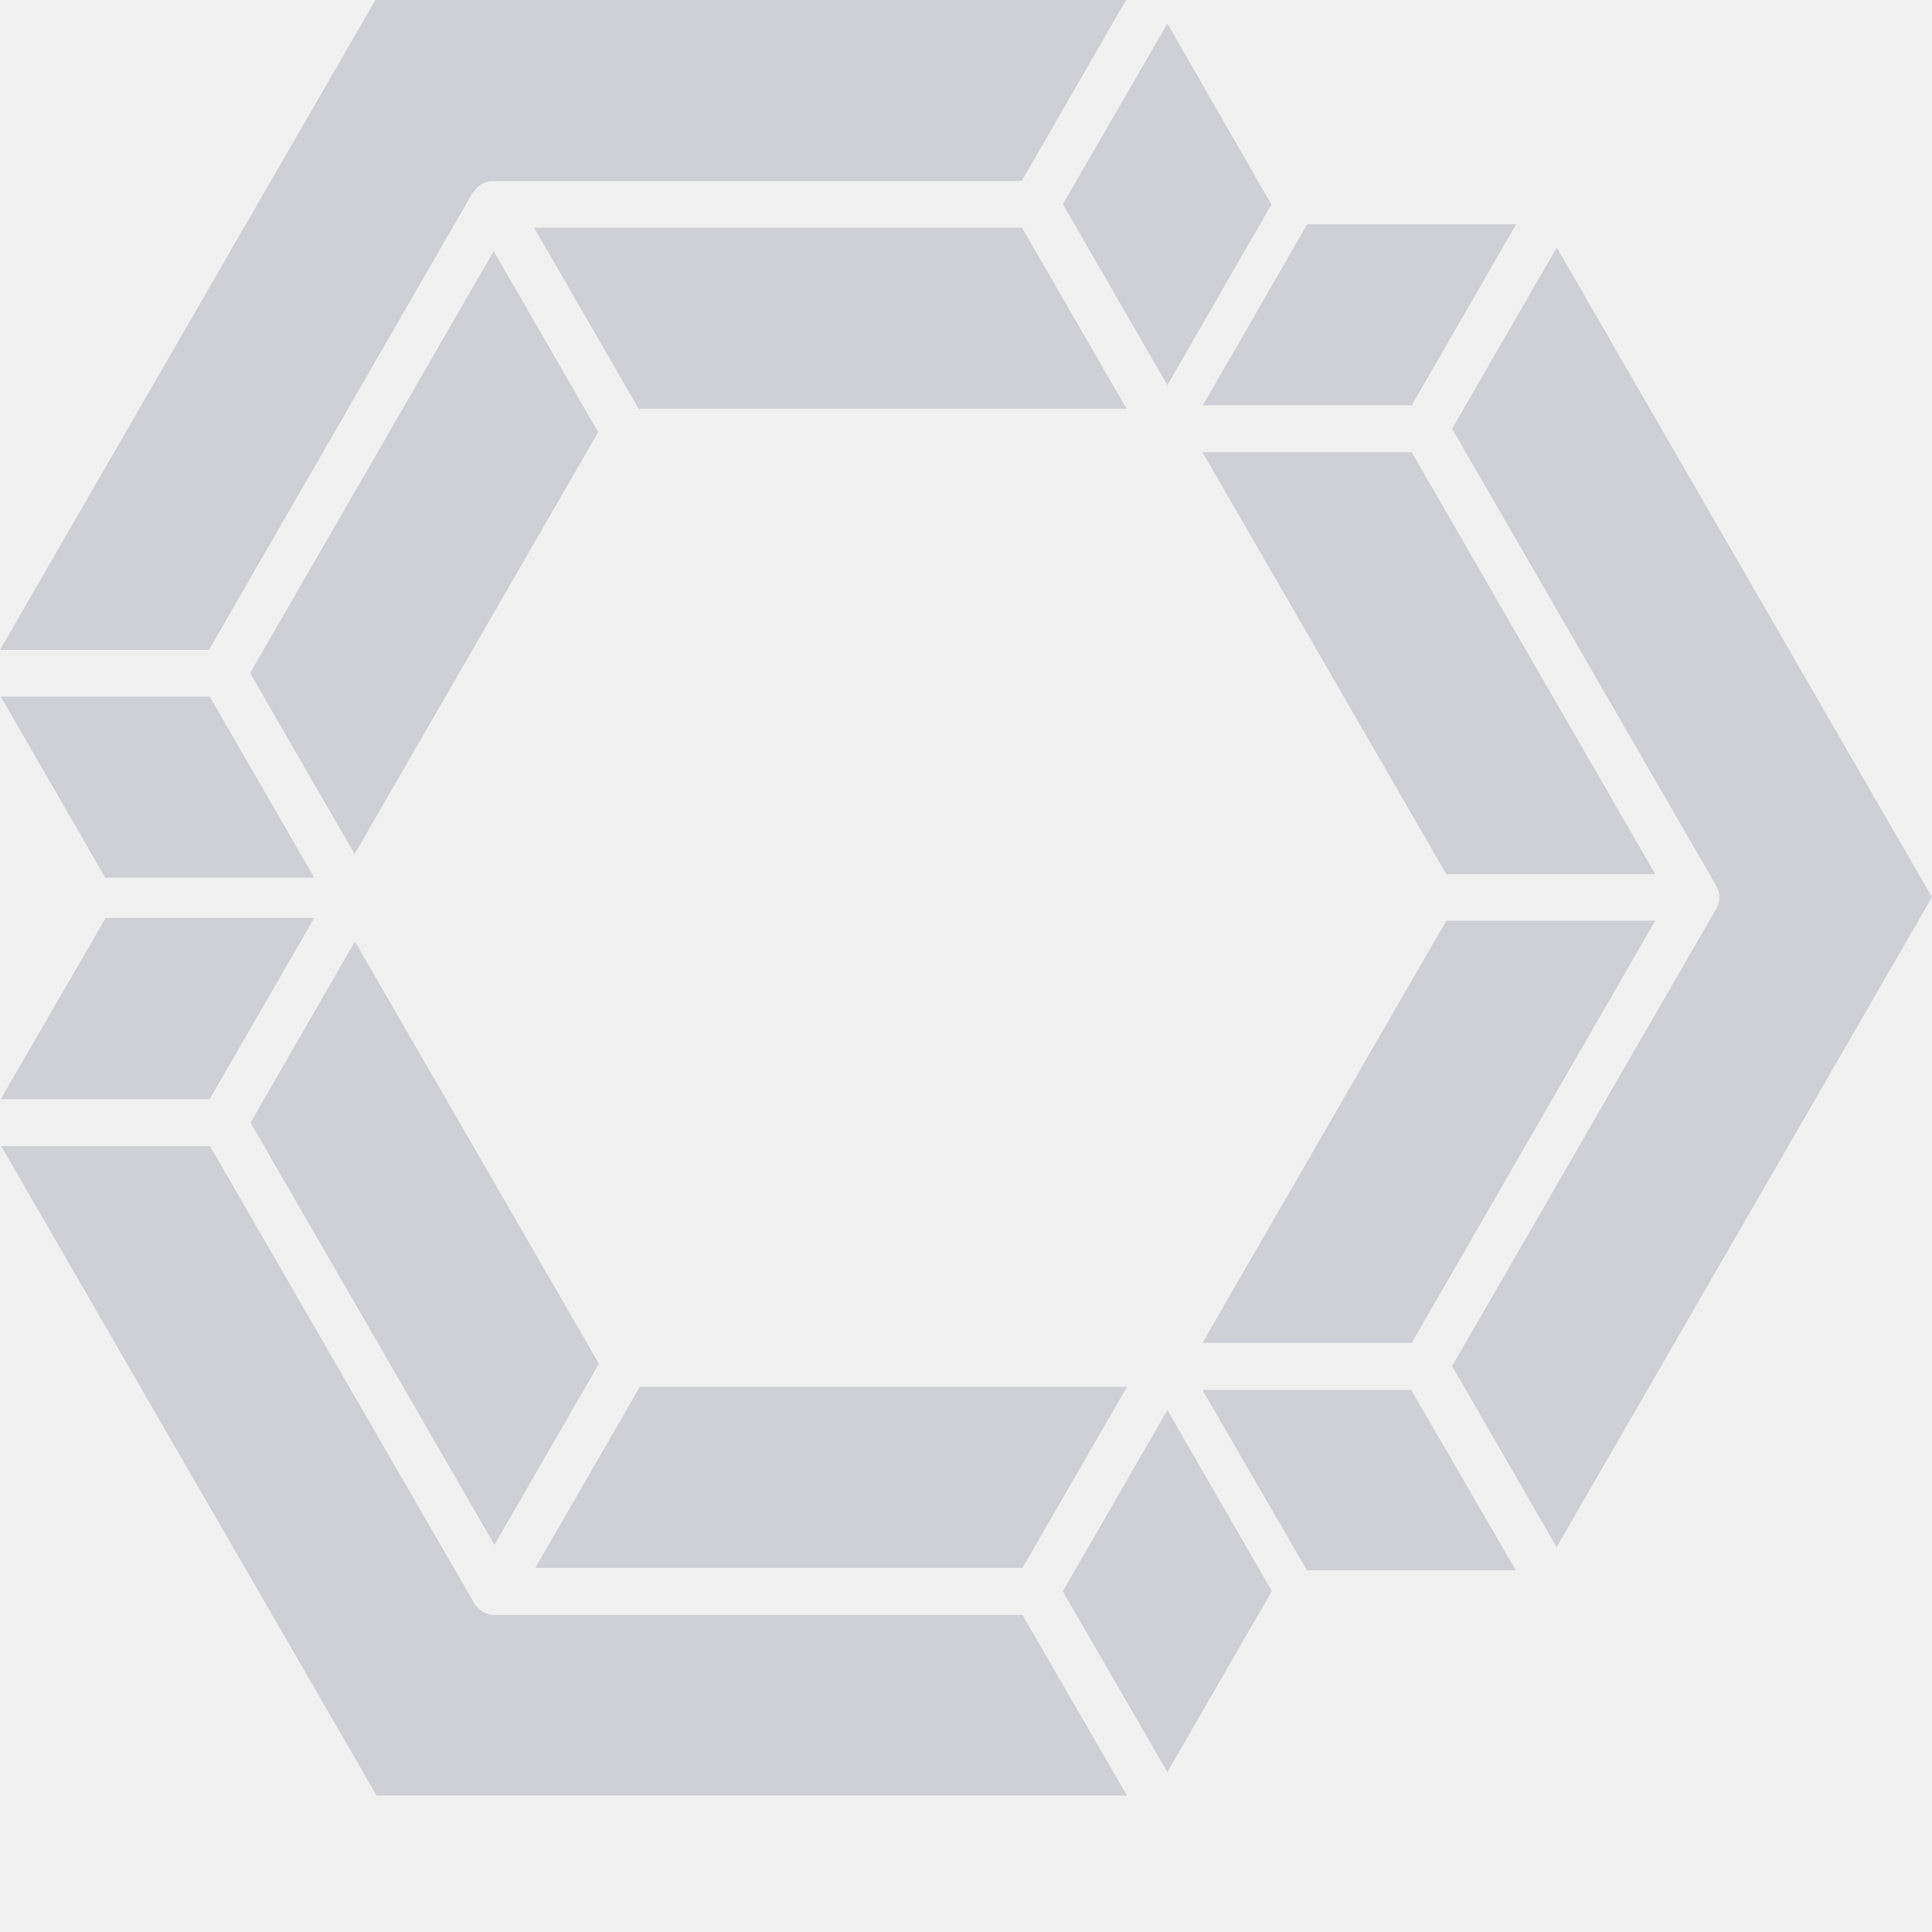
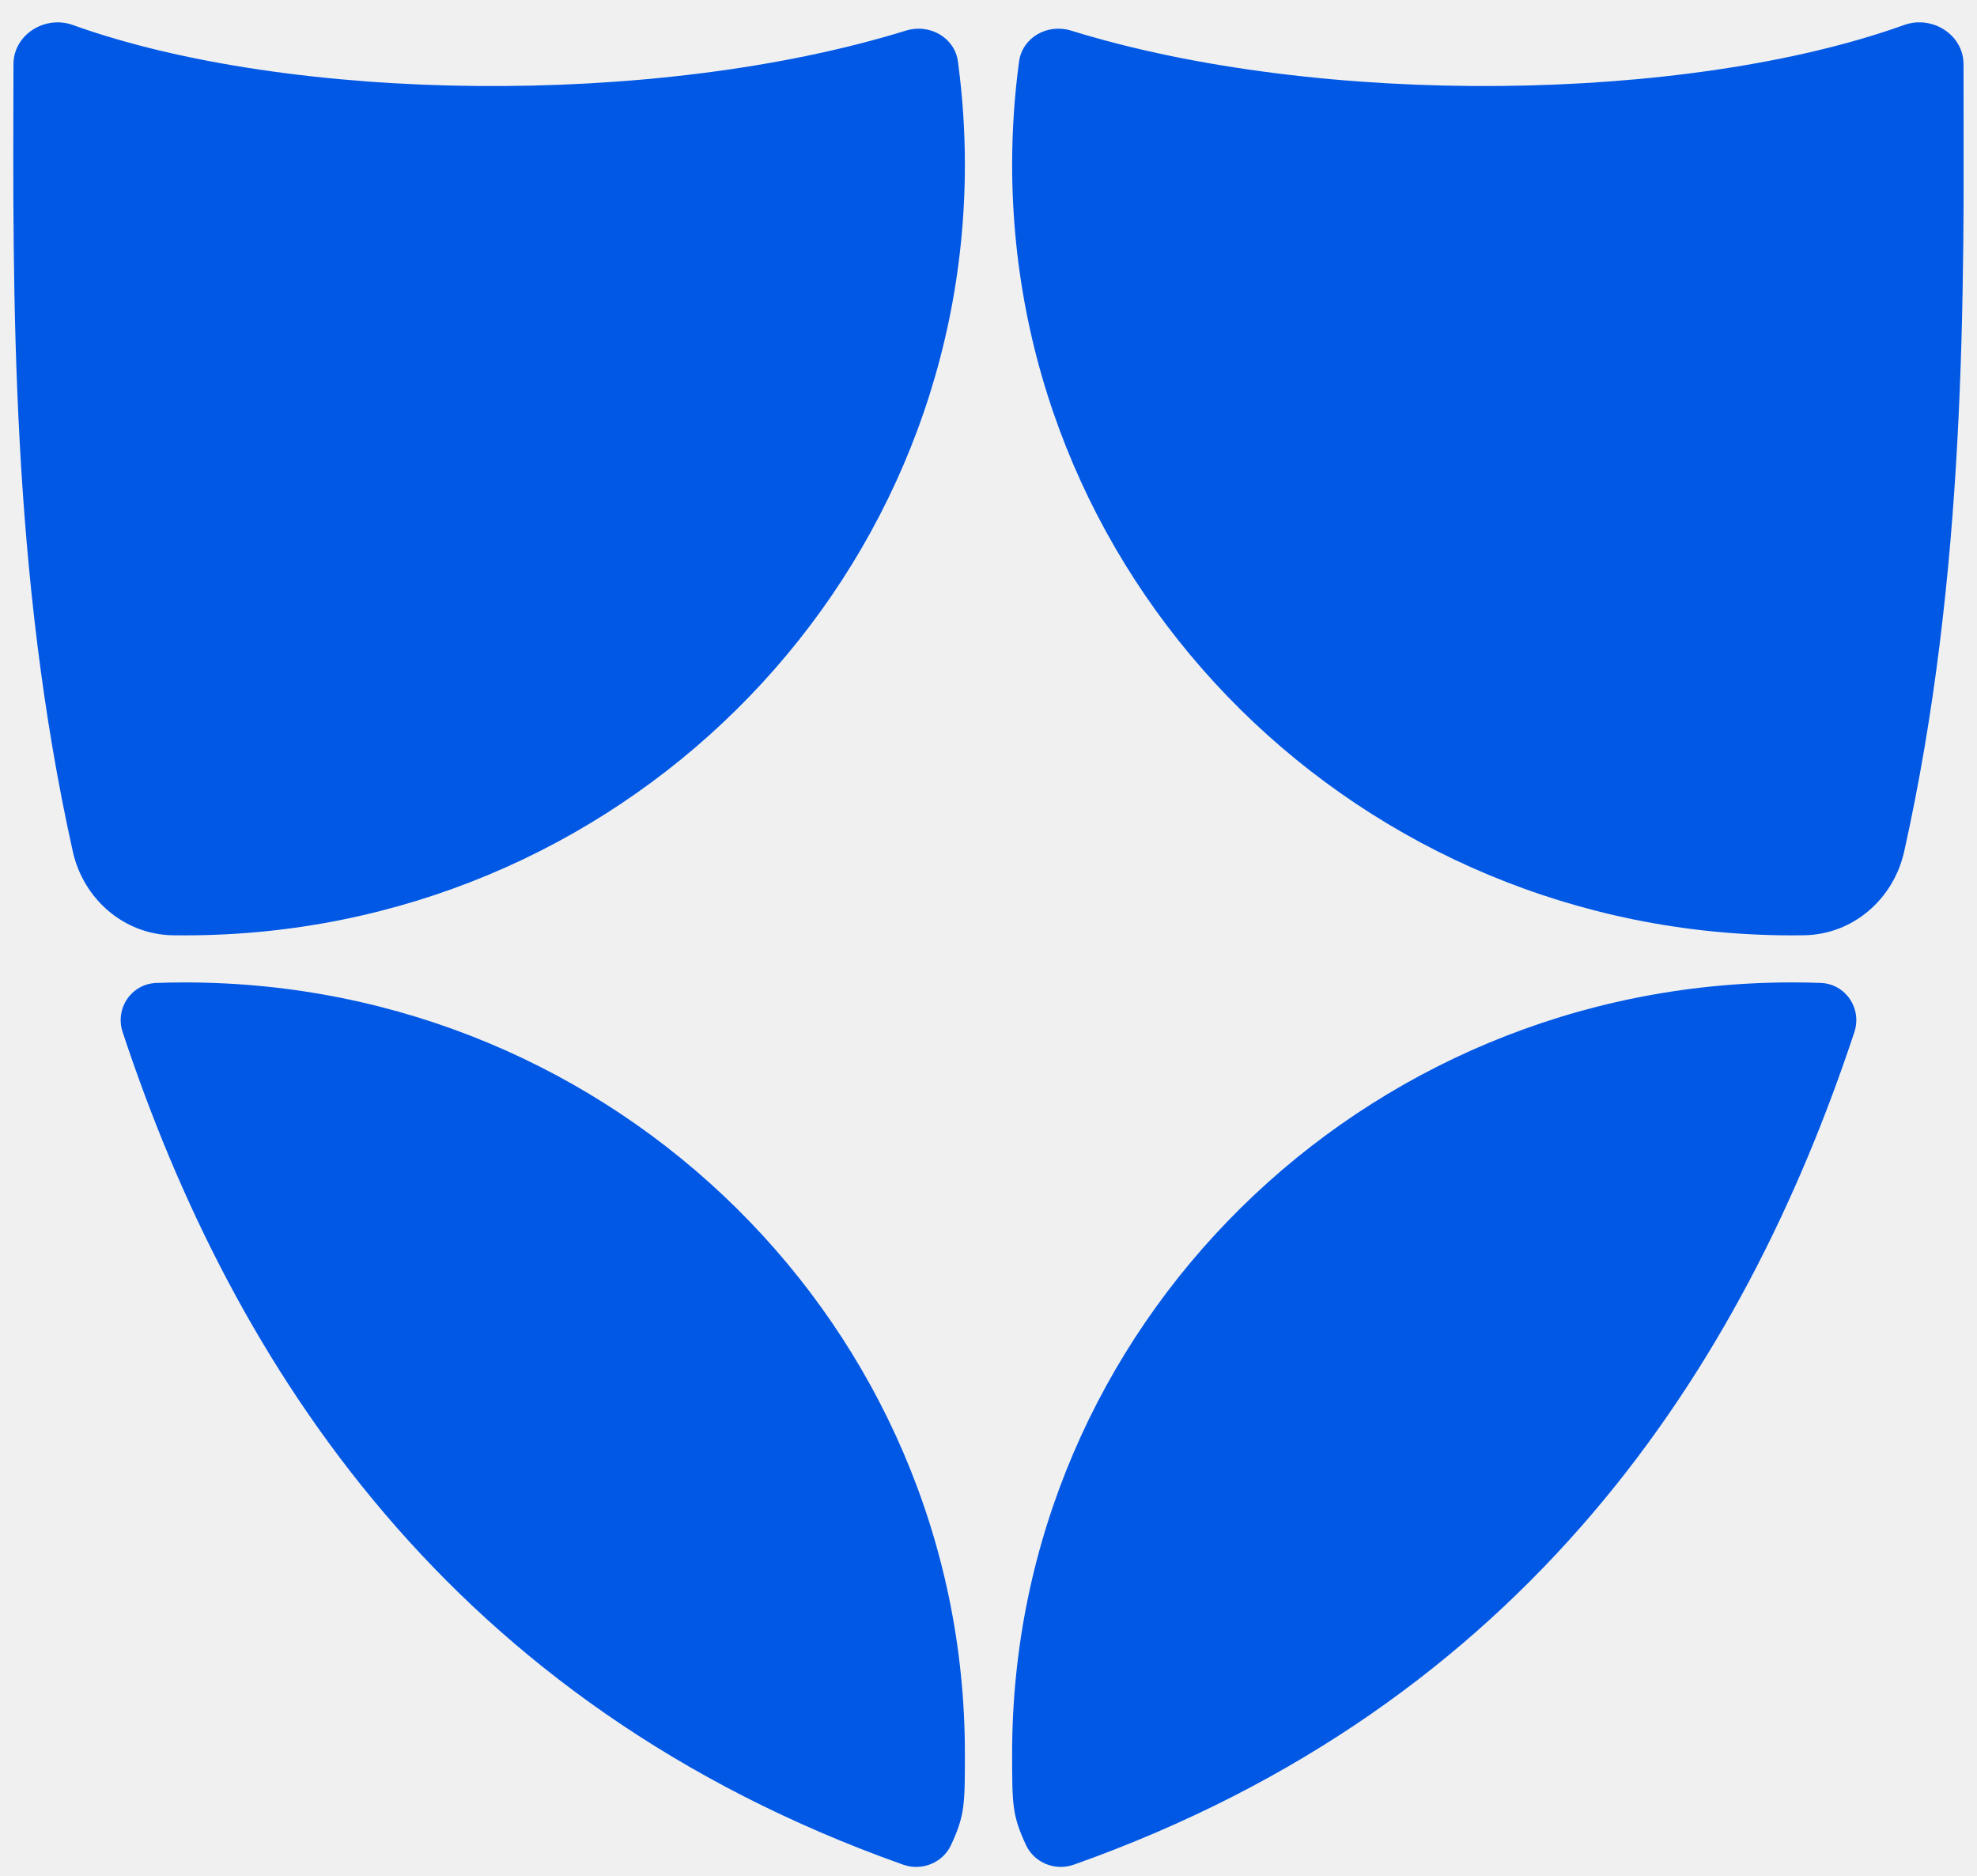
- <svg xmlns="http://www.w3.org/2000/svg" width="13" height="13" viewBox="0 0 13 13" fill="none">
-   <path d="M10.474 1.667L9.771 2.885L11.548 5.96C11.561 5.983 11.569 6.011 11.569 6.037C11.569 6.063 11.561 6.092 11.548 6.115L9.771 9.192L10.474 10.41L13 6.037L10.474 1.664V1.667ZM9.499 2.727L10.202 1.509H8.796L8.094 2.727H9.502H9.499ZM8.091 3.043L9.732 5.882H11.138L9.499 3.043H8.091ZM9.499 9.036L11.138 6.195H9.732L8.091 9.036H9.499ZM8.091 9.353L8.794 10.566H10.199L9.496 9.353H8.088H8.091ZM3.327 10.867C3.299 10.867 3.273 10.859 3.249 10.846C3.226 10.833 3.205 10.812 3.192 10.789L1.413 7.712H0.008L2.534 12.082H7.583L6.88 10.867H3.33H3.327ZM7.152 10.709L7.855 11.924L8.558 10.706L7.855 9.488L7.152 10.706V10.709ZM7.583 9.332H4.305L3.602 10.55H6.88L7.583 9.332ZM4.03 9.176L2.388 6.335L1.686 7.554L3.327 10.395L4.03 9.176ZM0.005 7.396H1.411L2.114 6.177H0.711L0.005 7.396ZM3.185 1.296C3.197 1.273 3.218 1.252 3.242 1.239C3.265 1.226 3.293 1.218 3.319 1.218H6.875L7.577 0H2.526L0 4.373H1.406L3.179 1.299L3.185 1.296ZM2.114 5.905L1.411 4.687H0.005L0.708 5.905H2.114ZM3.322 1.69L1.683 4.529L2.386 5.747L4.025 2.908L3.322 1.69ZM6.877 1.532H3.594L4.297 2.75H7.58L6.877 1.532ZM7.855 2.592L8.555 1.376L7.855 0.158L7.152 1.374L7.855 2.592Z" fill="#CED0D6" />
+ <svg xmlns="http://www.w3.org/2000/svg" width="78" height="74" viewBox="0 0 78 74" fill="none">
+   <g clip-path="url(#clip0_234_13)">
+     <path d="M7.297 36.899C24.291 36.899 38.068 23.288 38.068 6.498C38.068 5.119 37.974 3.76 37.794 2.429C37.665 1.473 36.669 0.921 35.743 1.207C25.887 4.259 11.422 4.056 2.872 0.986C1.774 0.591 0.535 1.366 0.532 2.528C0.502 11.746 0.43 22.625 2.873 33.592C3.292 35.468 4.891 36.867 6.822 36.896C6.98 36.898 7.138 36.899 7.297 36.899Z" fill="#0158E5" />
+     <path d="M38.068 69.157C38.068 52.367 24.291 38.756 7.297 38.756C6.921 38.756 6.546 38.763 6.173 38.776C5.183 38.811 4.529 39.781 4.839 40.717C9.207 53.912 17.773 67.226 35.634 73.56C36.37 73.82 37.196 73.488 37.523 72.782C38.068 71.606 38.068 71.193 38.068 69.157Z" fill="#0158E5" />
+     <mask id="mask0_234_13" style="mask-type:luminance" maskUnits="userSpaceOnUse" x="39" y="0" width="39" height="74">
+       <path d="M39.785 0.521H77.477V74H39.785V0.521Z" fill="white" />
+     </mask>
+     <g mask="url(#mask0_234_13)">
+       <path d="M70.703 36.899C53.709 36.899 39.933 23.288 39.933 6.498C39.933 5.118 40.026 3.76 40.206 2.429C40.335 1.473 41.331 0.92 42.257 1.207C52.113 4.258 66.578 4.055 75.128 0.985C76.227 0.591 77.465 1.365 77.468 2.528C77.498 11.745 77.57 22.625 75.127 33.591C74.708 35.468 73.109 36.866 71.178 36.895C71.02 36.898 70.862 36.899 70.703 36.899Z" fill="#0158E5" />
+       <path d="M39.933 69.156C39.933 52.367 53.709 38.755 70.703 38.755C71.08 38.755 71.454 38.762 71.827 38.775C72.817 38.81 73.471 39.781 73.161 40.717C68.793 53.911 60.228 67.226 42.366 73.559C41.63 73.82 40.804 73.488 40.477 72.781C39.933 71.605 39.933 71.193 39.933 69.156Z" fill="#0158E5" />
+     </g>
+   </g>
+   <defs>
+     <clipPath id="clip0_234_13">
+       <rect width="78" height="74" fill="white" />
+     </clipPath>
+   </defs>
</svg>
